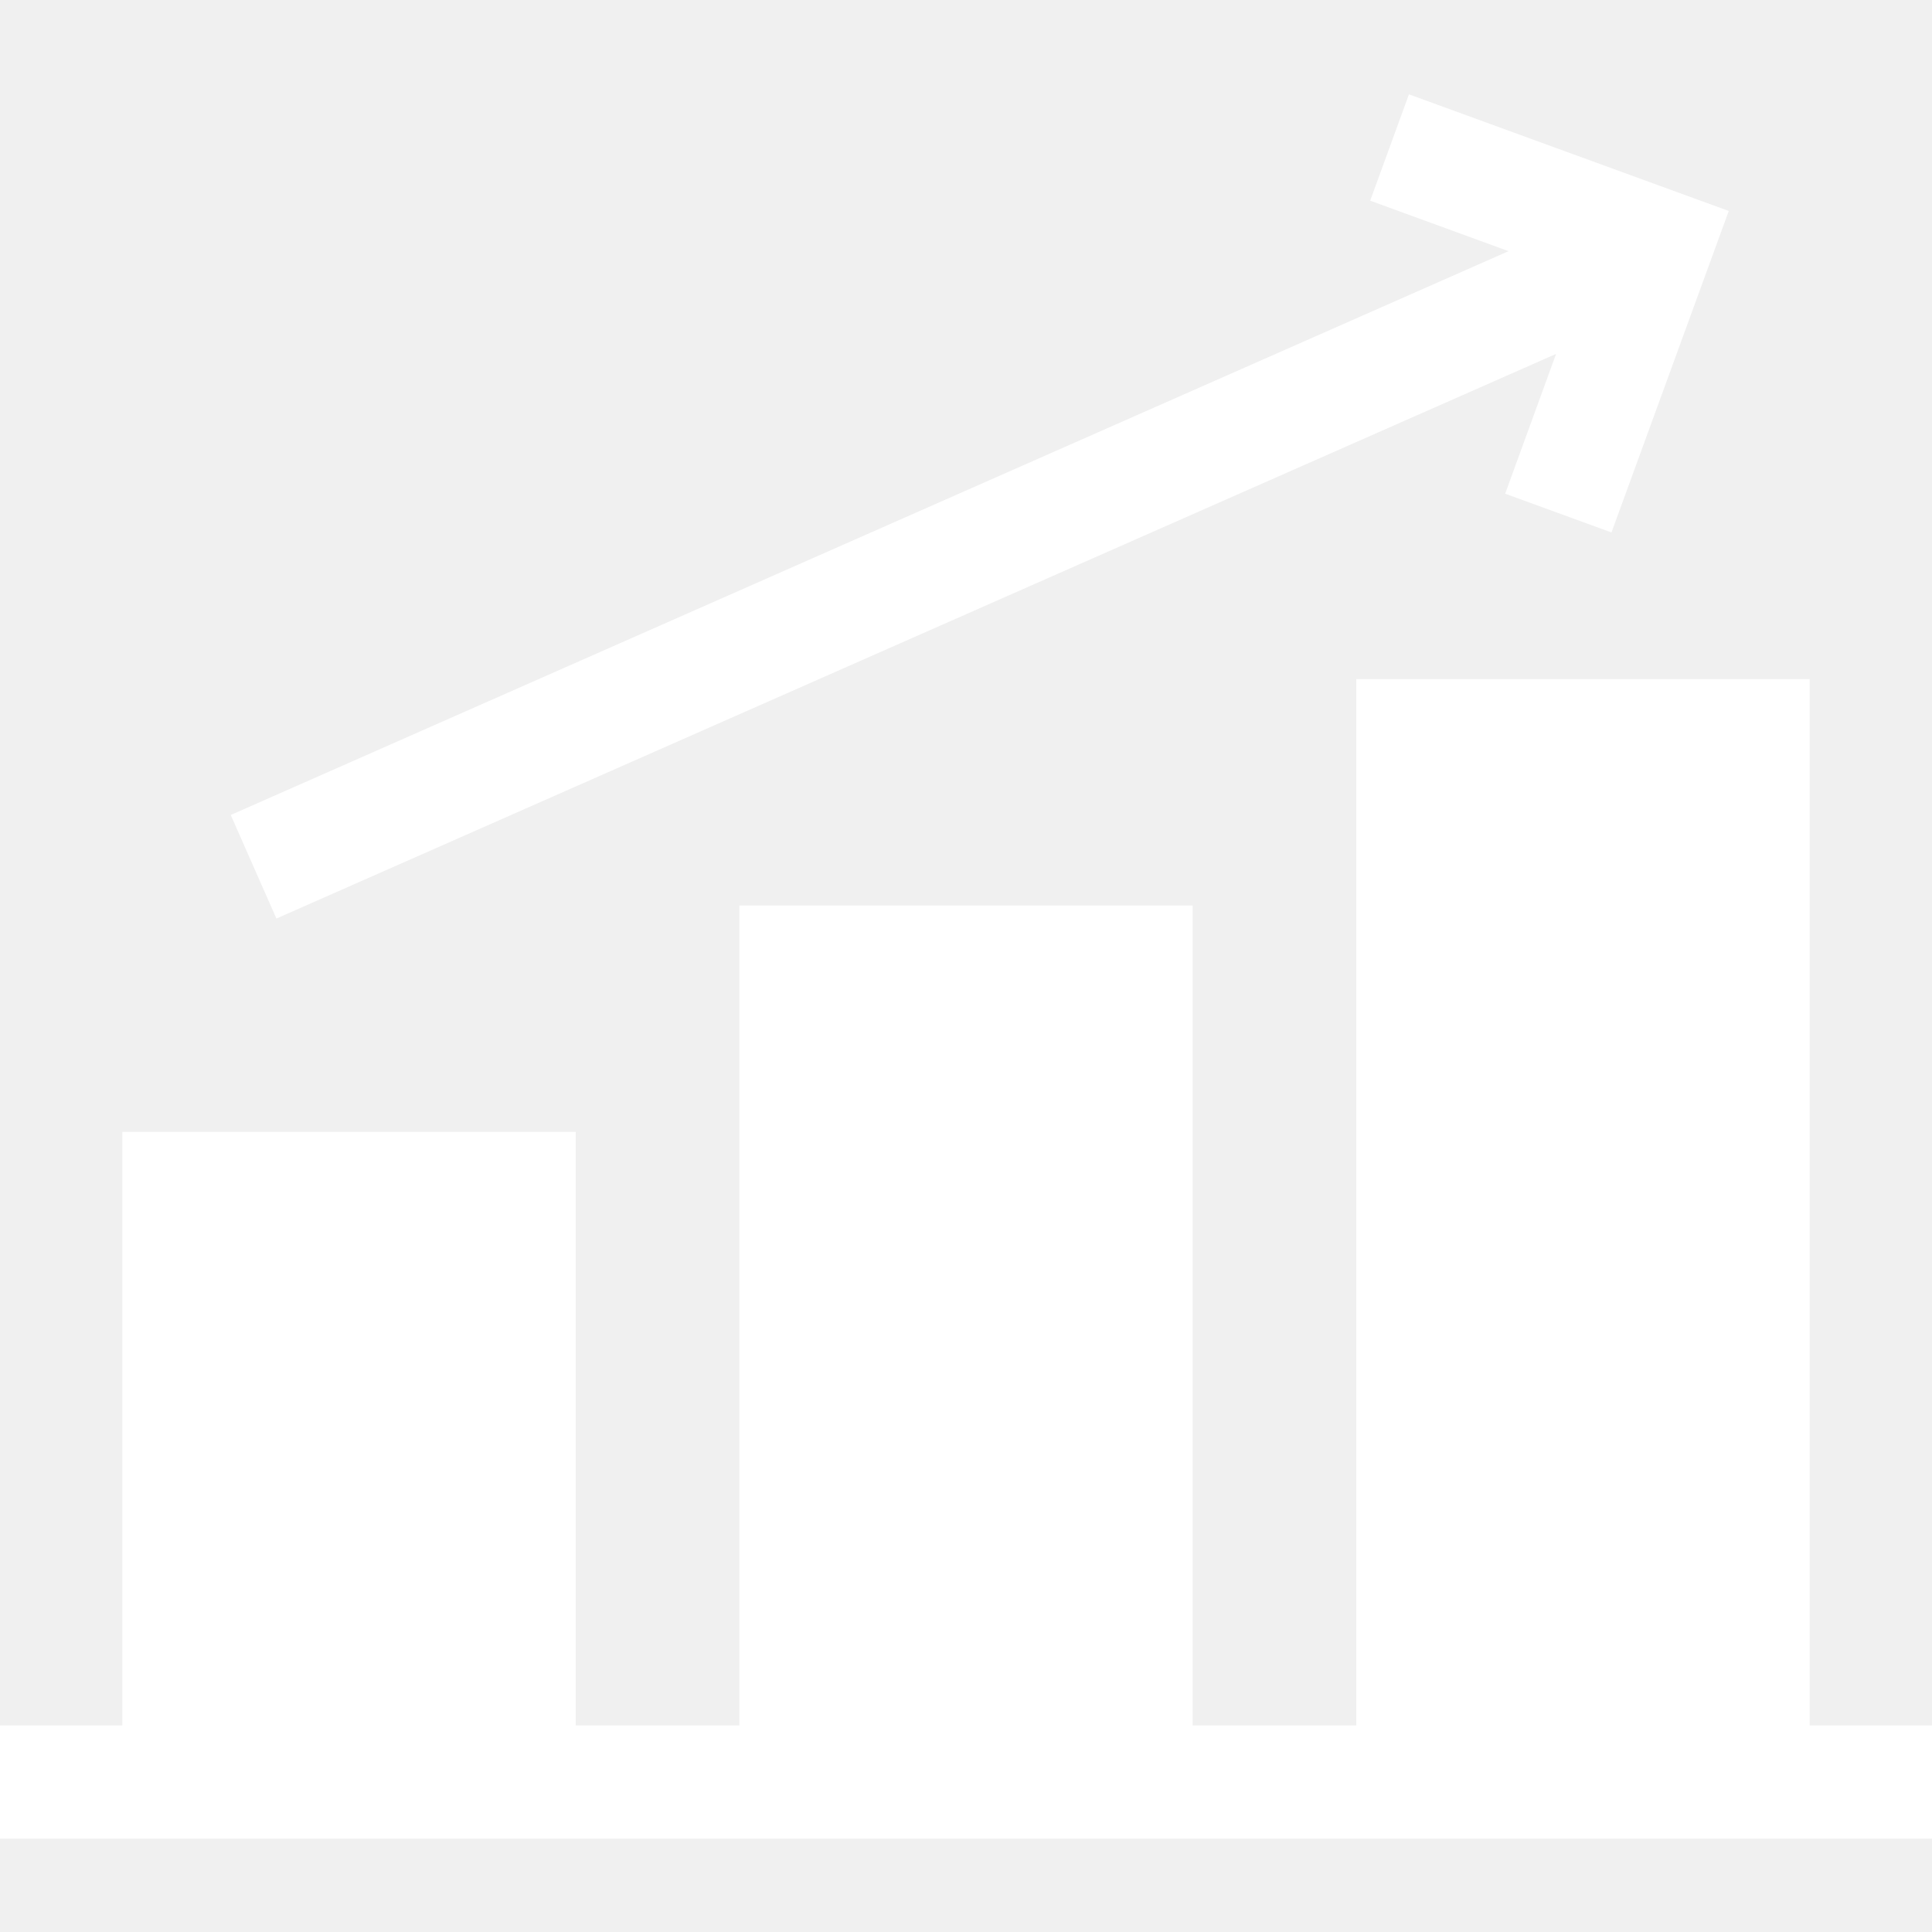
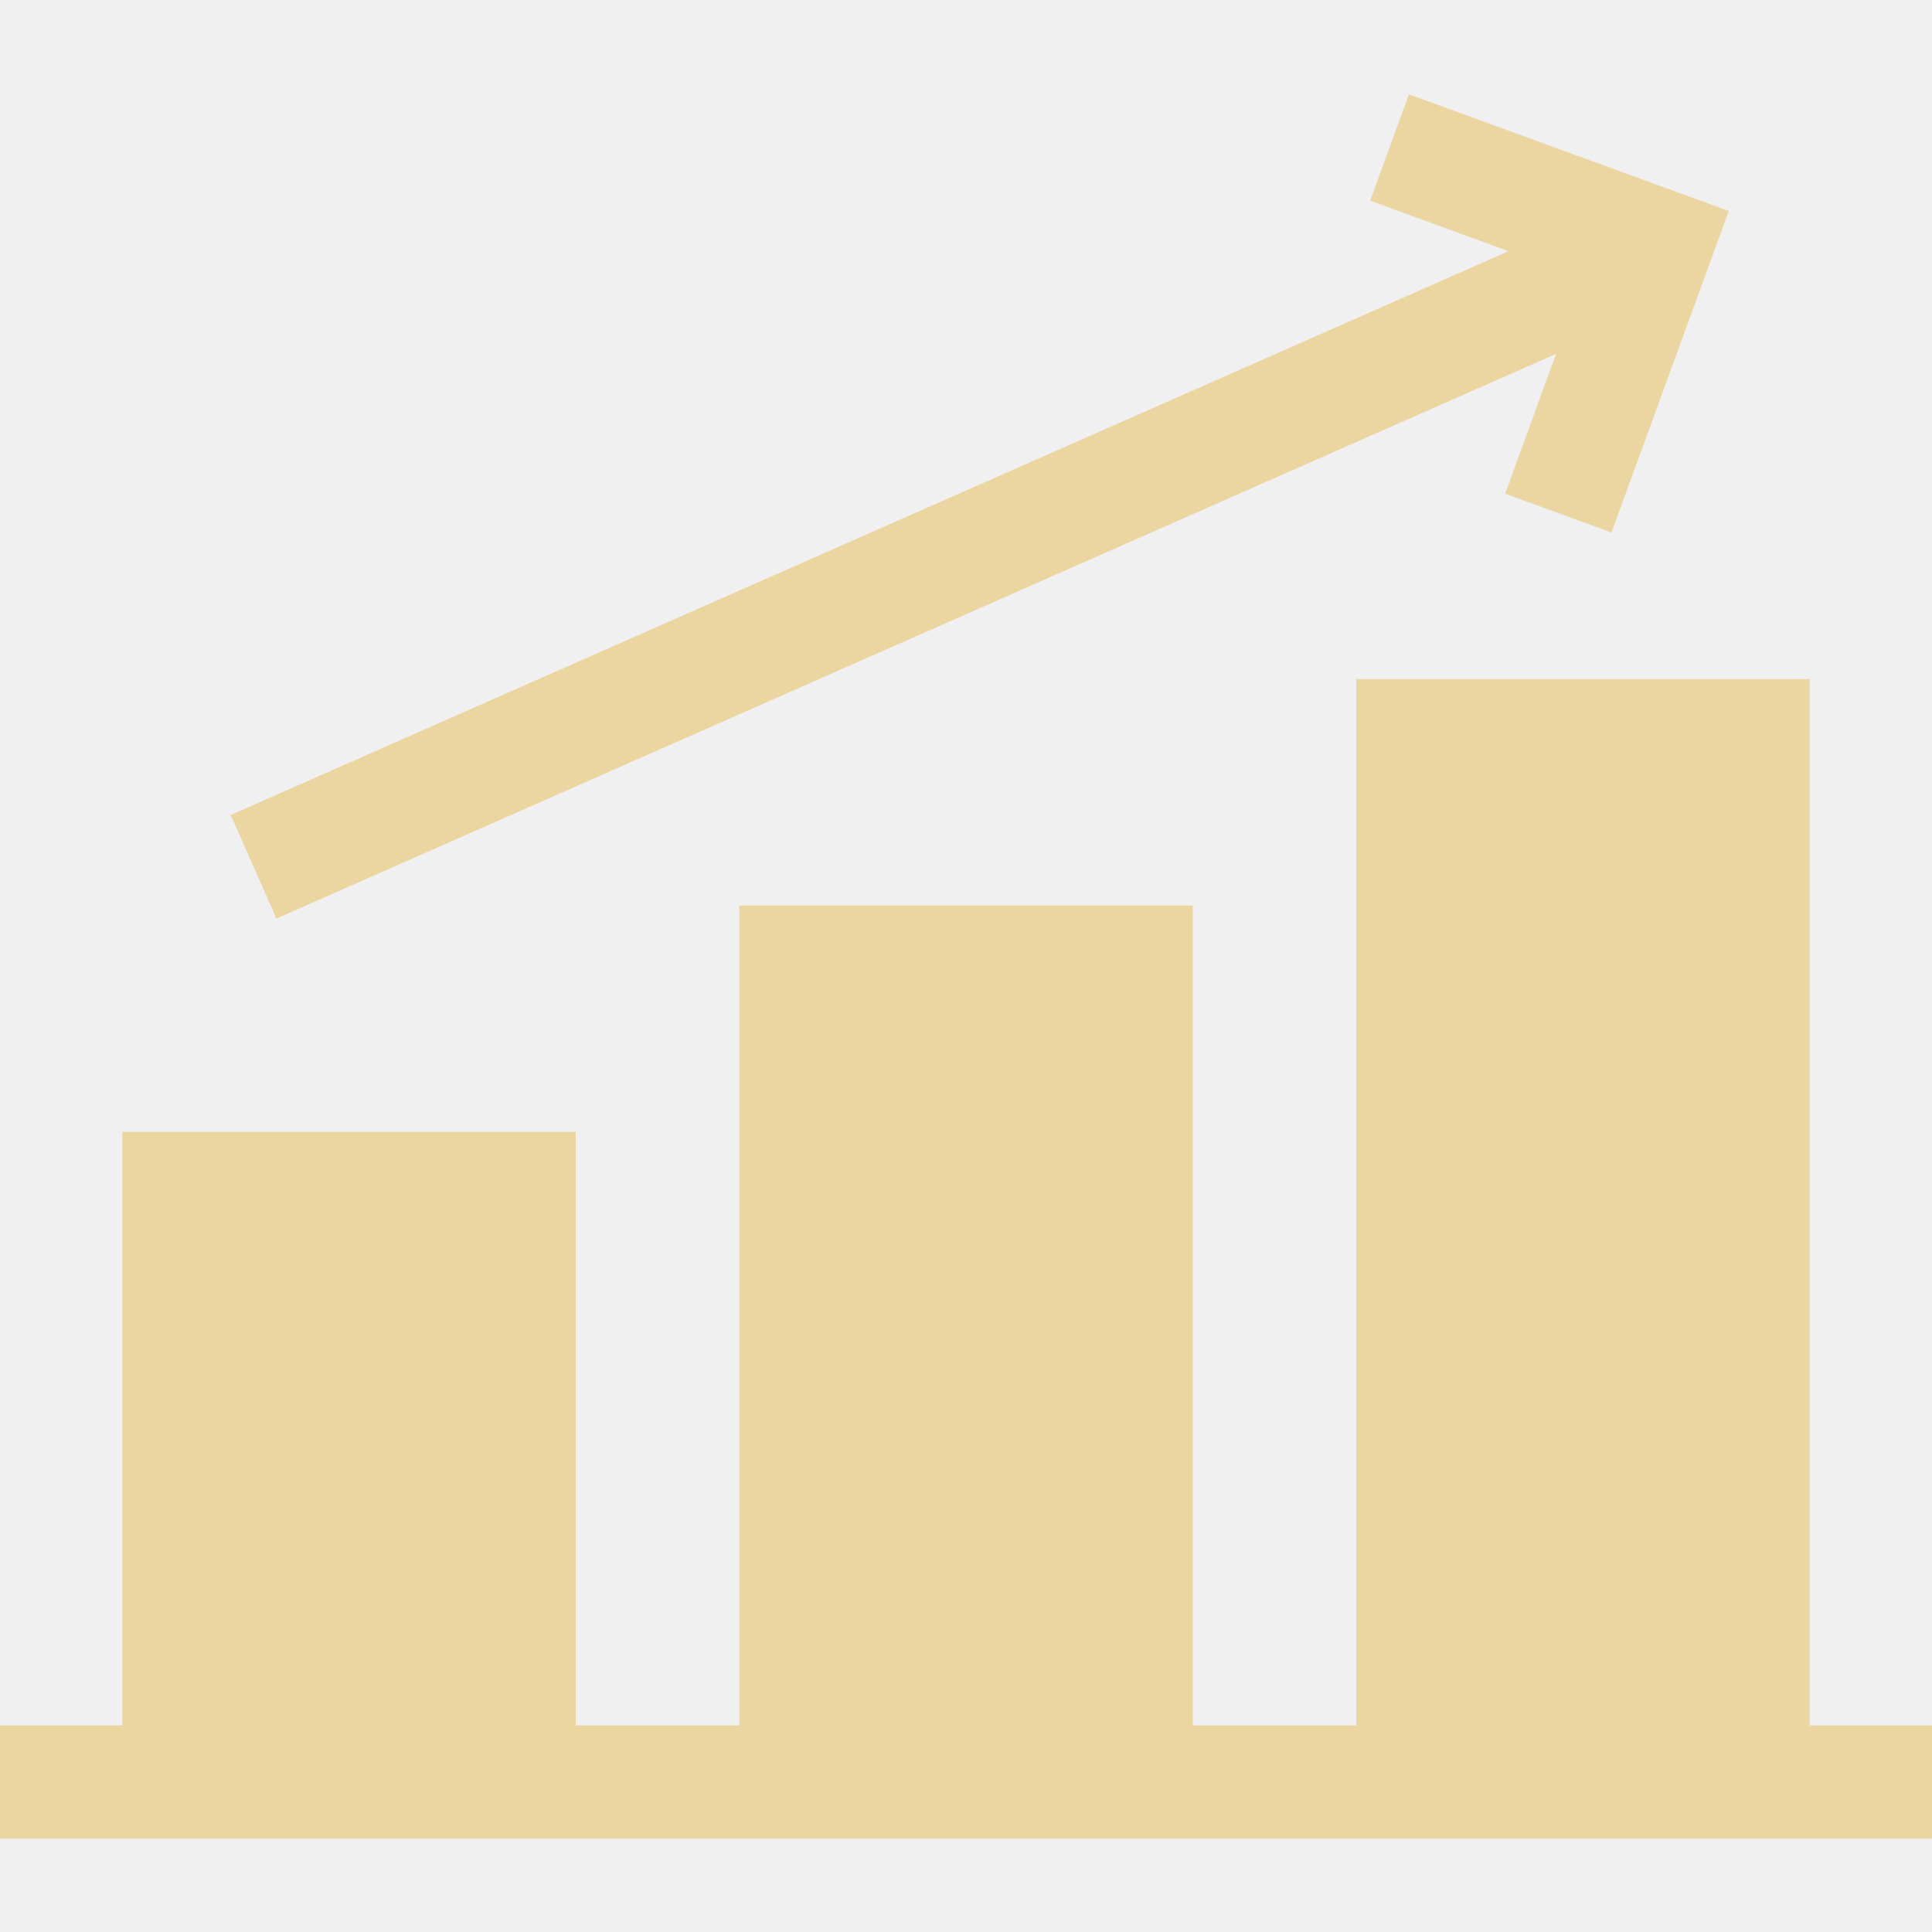
<svg xmlns="http://www.w3.org/2000/svg" width="30" height="30" viewBox="0 0 30 30" fill="none">
  <g clip-path="url(#clip0)">
-     <path d="M28.1 26.792V10.545H21.06V26.792H18.52V14.061H11.48V26.792H8.94V17.576H1.9V26.792H0V28.55H30V26.792H28.1Z" fill="#fff" />
-     <path d="M4.292 14.263L24.163 5.495L23.372 7.666L25.023 8.268L26.844 3.276L21.878 1.465L21.276 3.116L23.425 3.9L3.583 12.655L4.292 14.263Z" fill="#fff" />
+     <path d="M28.1 26.792V10.545H21.06V26.792H18.52V14.061H11.48V26.792H8.94V17.576H1.9V26.792H0V28.55H30V26.792H28.1Z" fill="#EBD5A1" />
+     <path d="M4.292 14.263L24.163 5.495L23.372 7.666L25.023 8.268L26.844 3.276L21.878 1.465L21.276 3.116L23.425 3.9L3.583 12.655L4.292 14.263Z" fill="#EBD5A1" />
  </g>
  <defs>
    <clipPath id="clip0">
-       <rect width="30" height="30" fill="white" />
+       <rect width="30" height="30" fill="EBD5A1" />
    </clipPath>
  </defs>
</svg>
